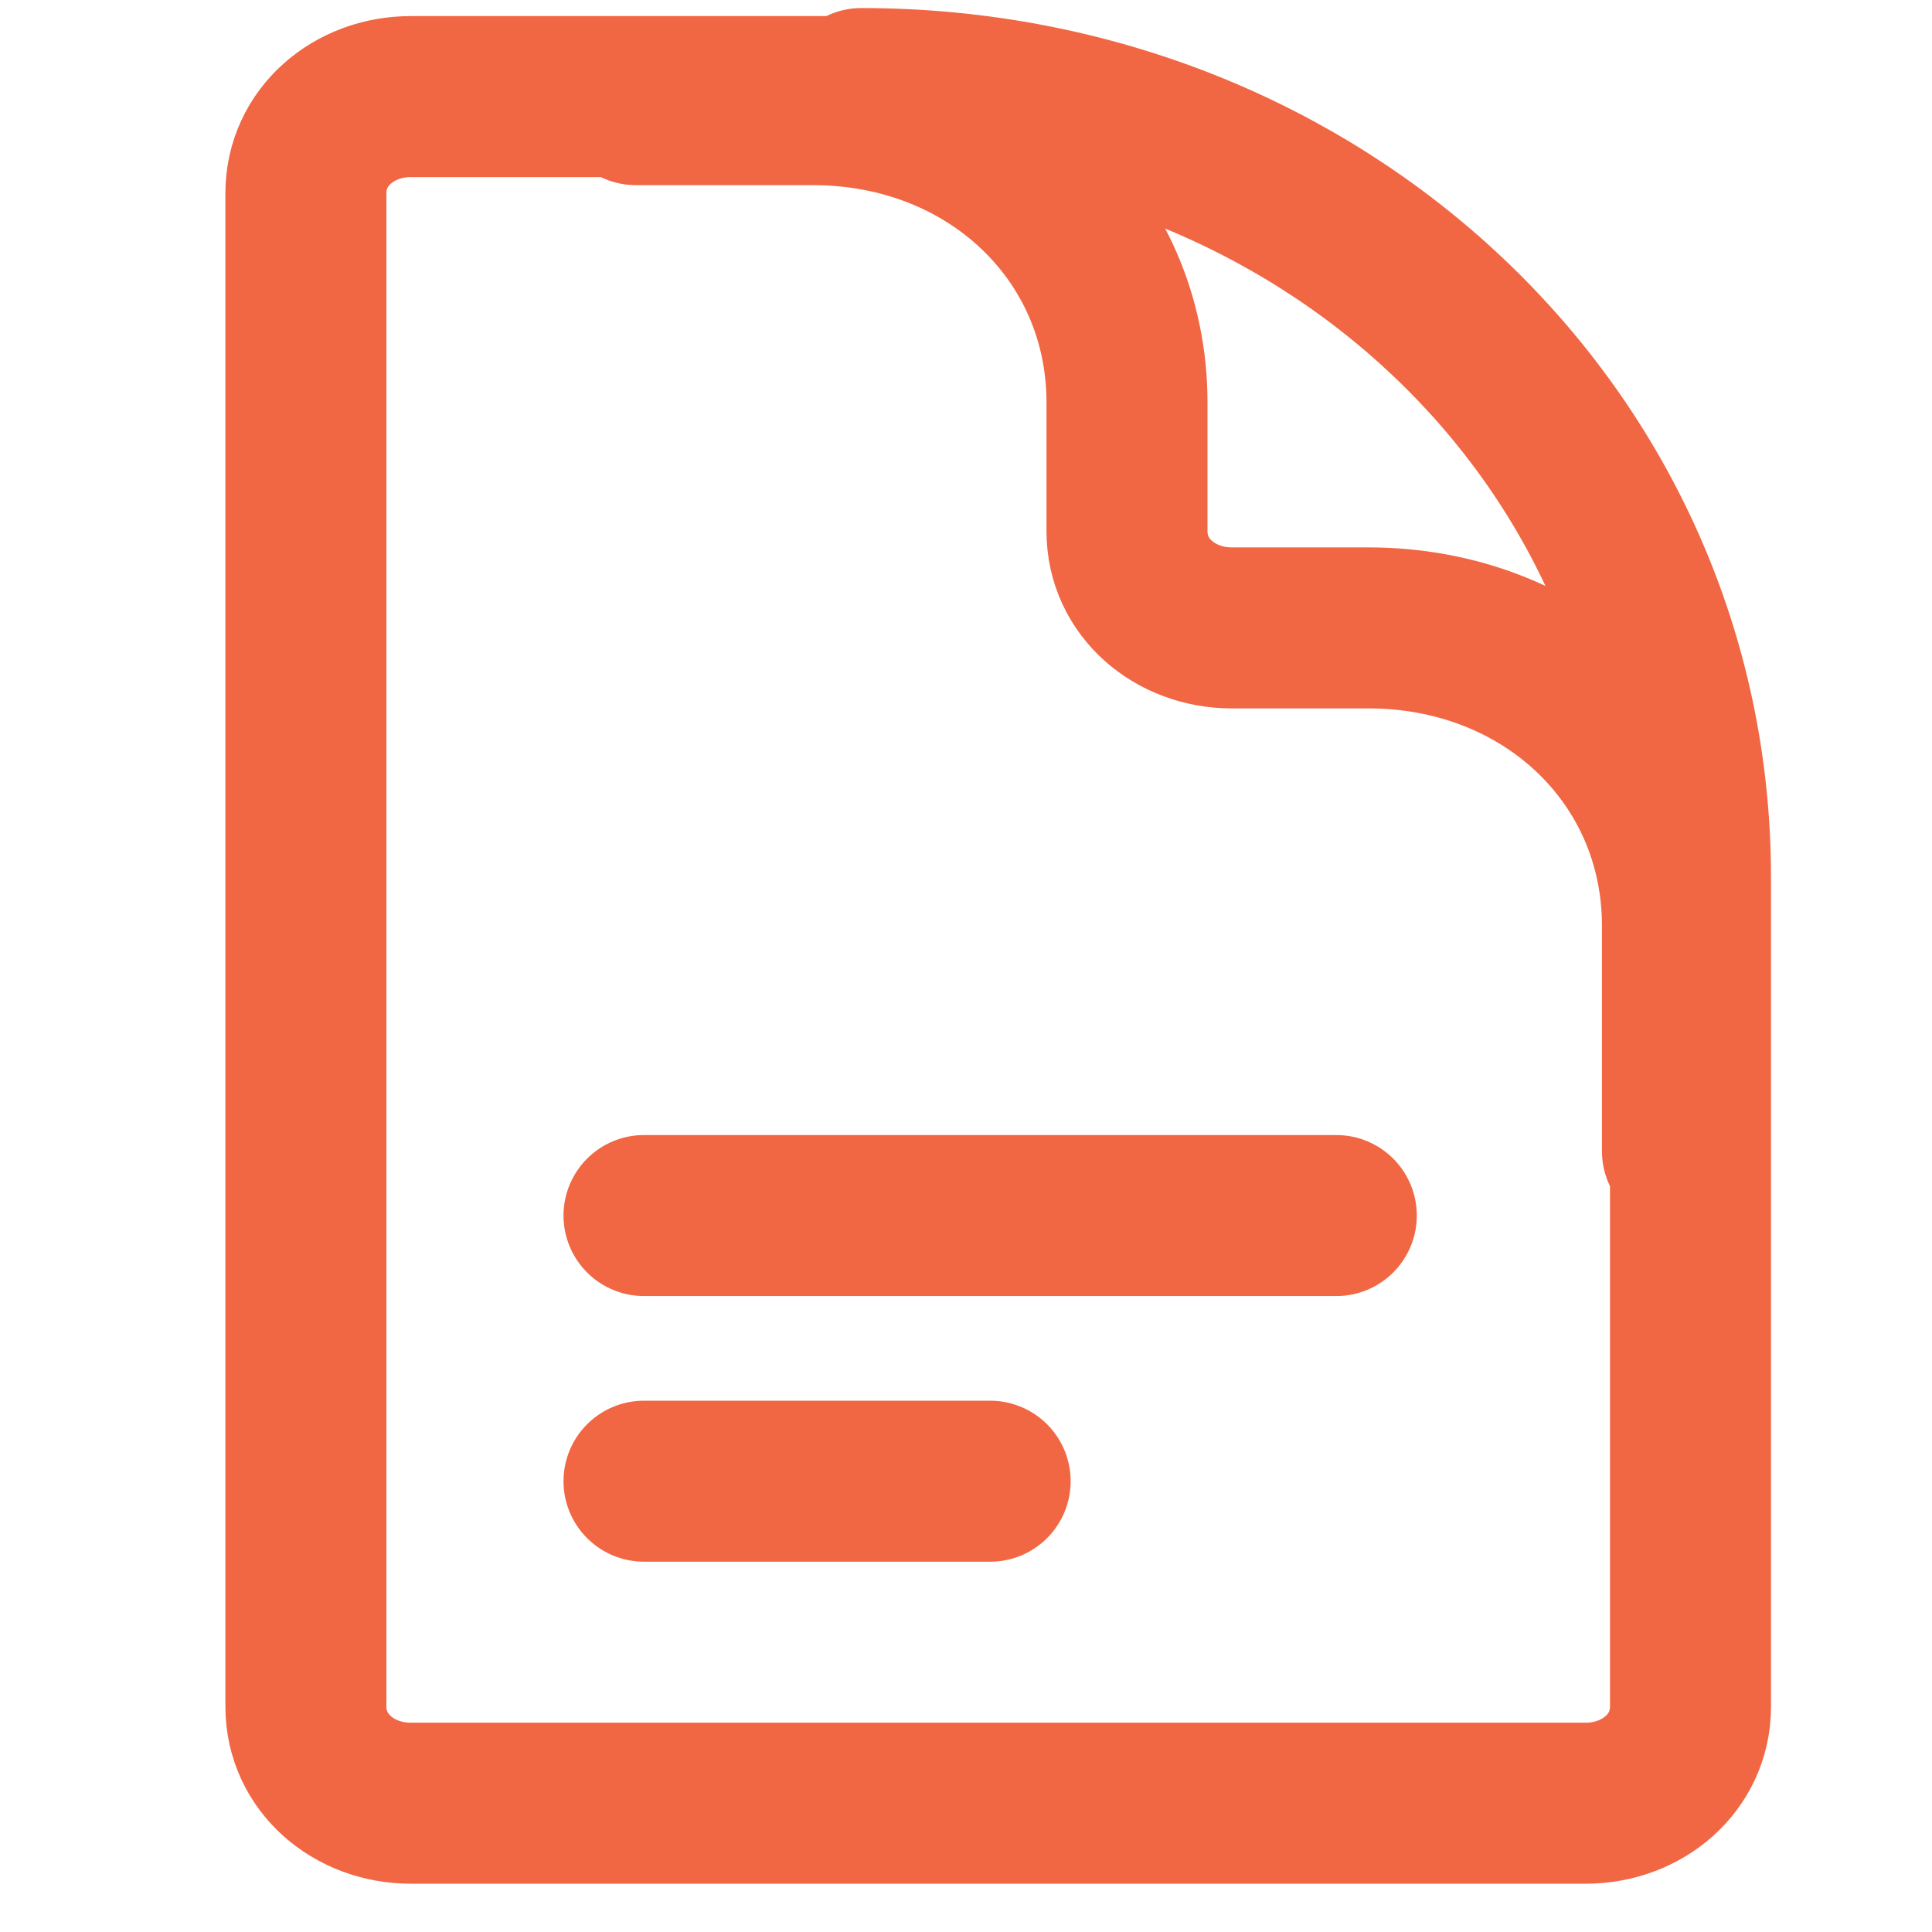
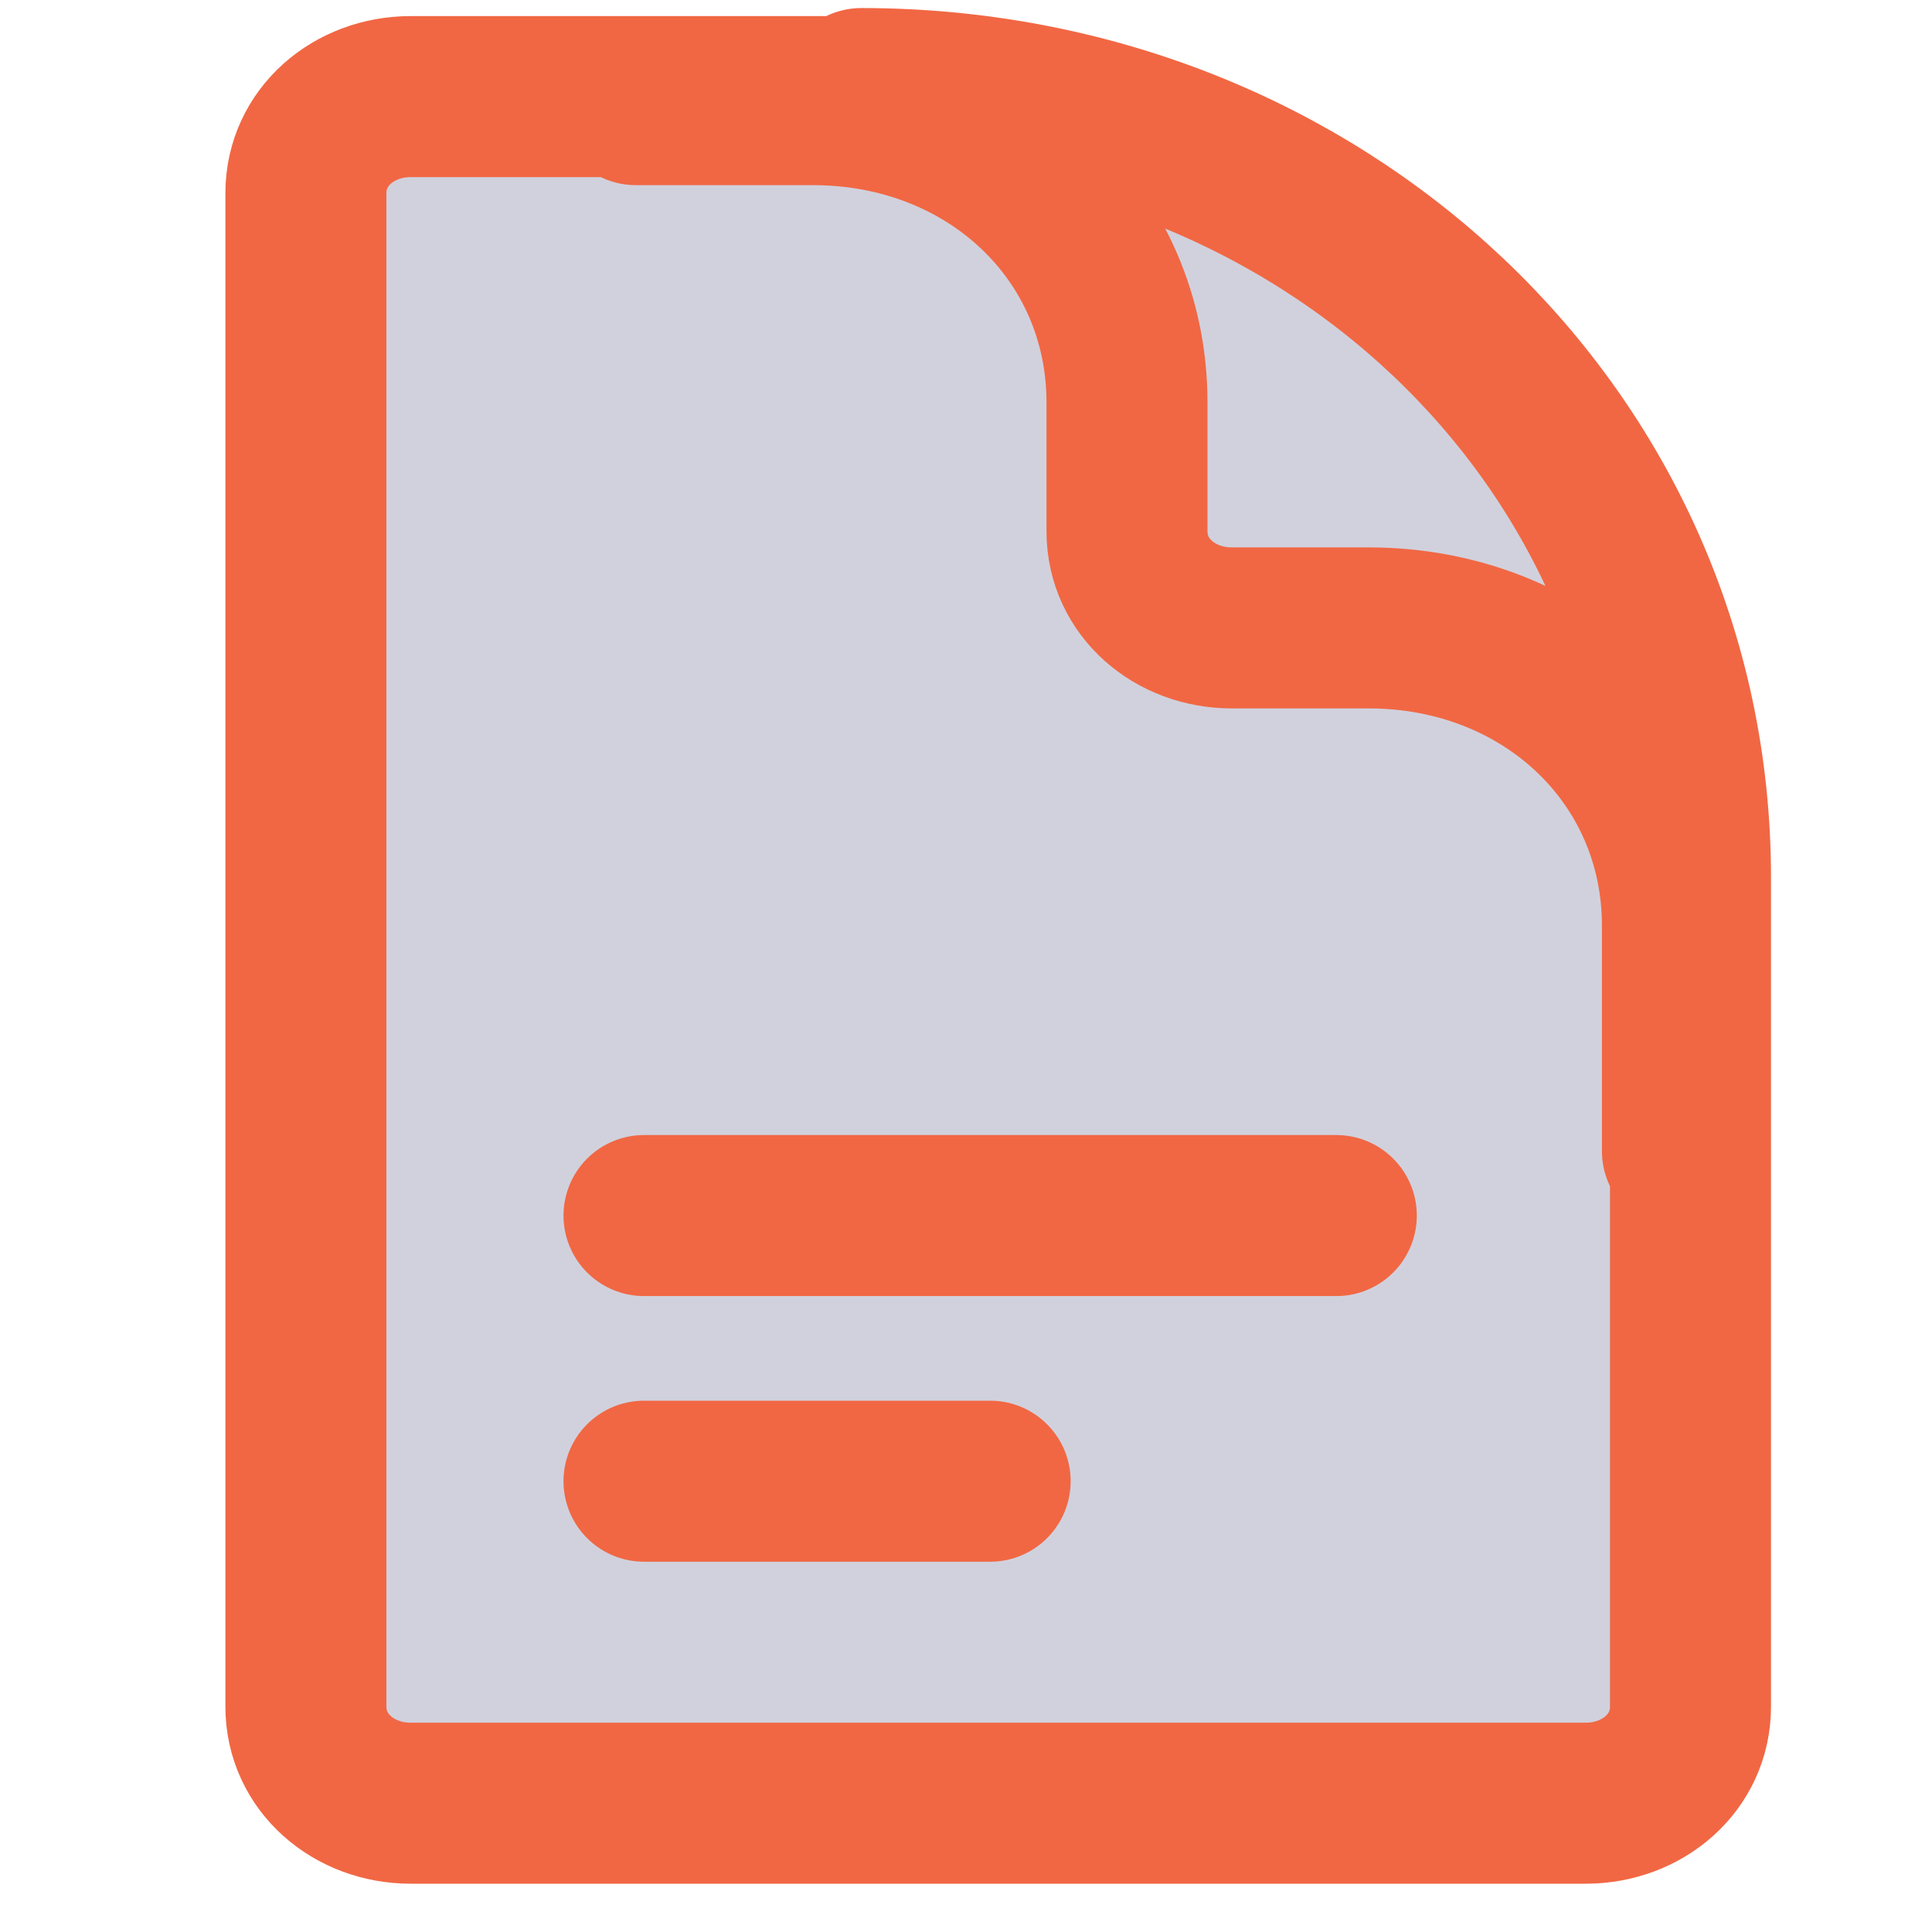
<svg xmlns="http://www.w3.org/2000/svg" id="Layer_1" version="1.1" viewBox="0 0 24 24">
  <defs>
    <style>
            .st0 {

-             fill: none;
+             fill: #0043;
+ 

            stroke: #ef562f;
            stroke-linecap: round;
            stroke-linejoin: round;
            stroke-width: 2px;
            }

            .st1 {
            opacity: .9;
            }
        </style>
  </defs>
  <g id="Layer_11" data-name="Layer_1" class="st1" data-slot="icon">
    <path class="st0" d="M20.9,14.3v-2.8c0-2.1-1.7-3.7-3.9-3.7h-1.7c-.7,0-1.3-.5-1.3-1.2h0v-1.6c0-2.1-1.7-3.7-3.9-3.7h-2.2M8,15.1h8.6M8,18.4h4.3M10.7,1.2h-5.6c-.7,0-1.3.5-1.3,1.2v18.8c0,.7.6,1.2,1.3,1.2h14.6c.7,0,1.3-.5,1.3-1.2v-10.3c0-5.5-4.6-9.8-10.3-9.8h0Z" />
  </g>
</svg>
